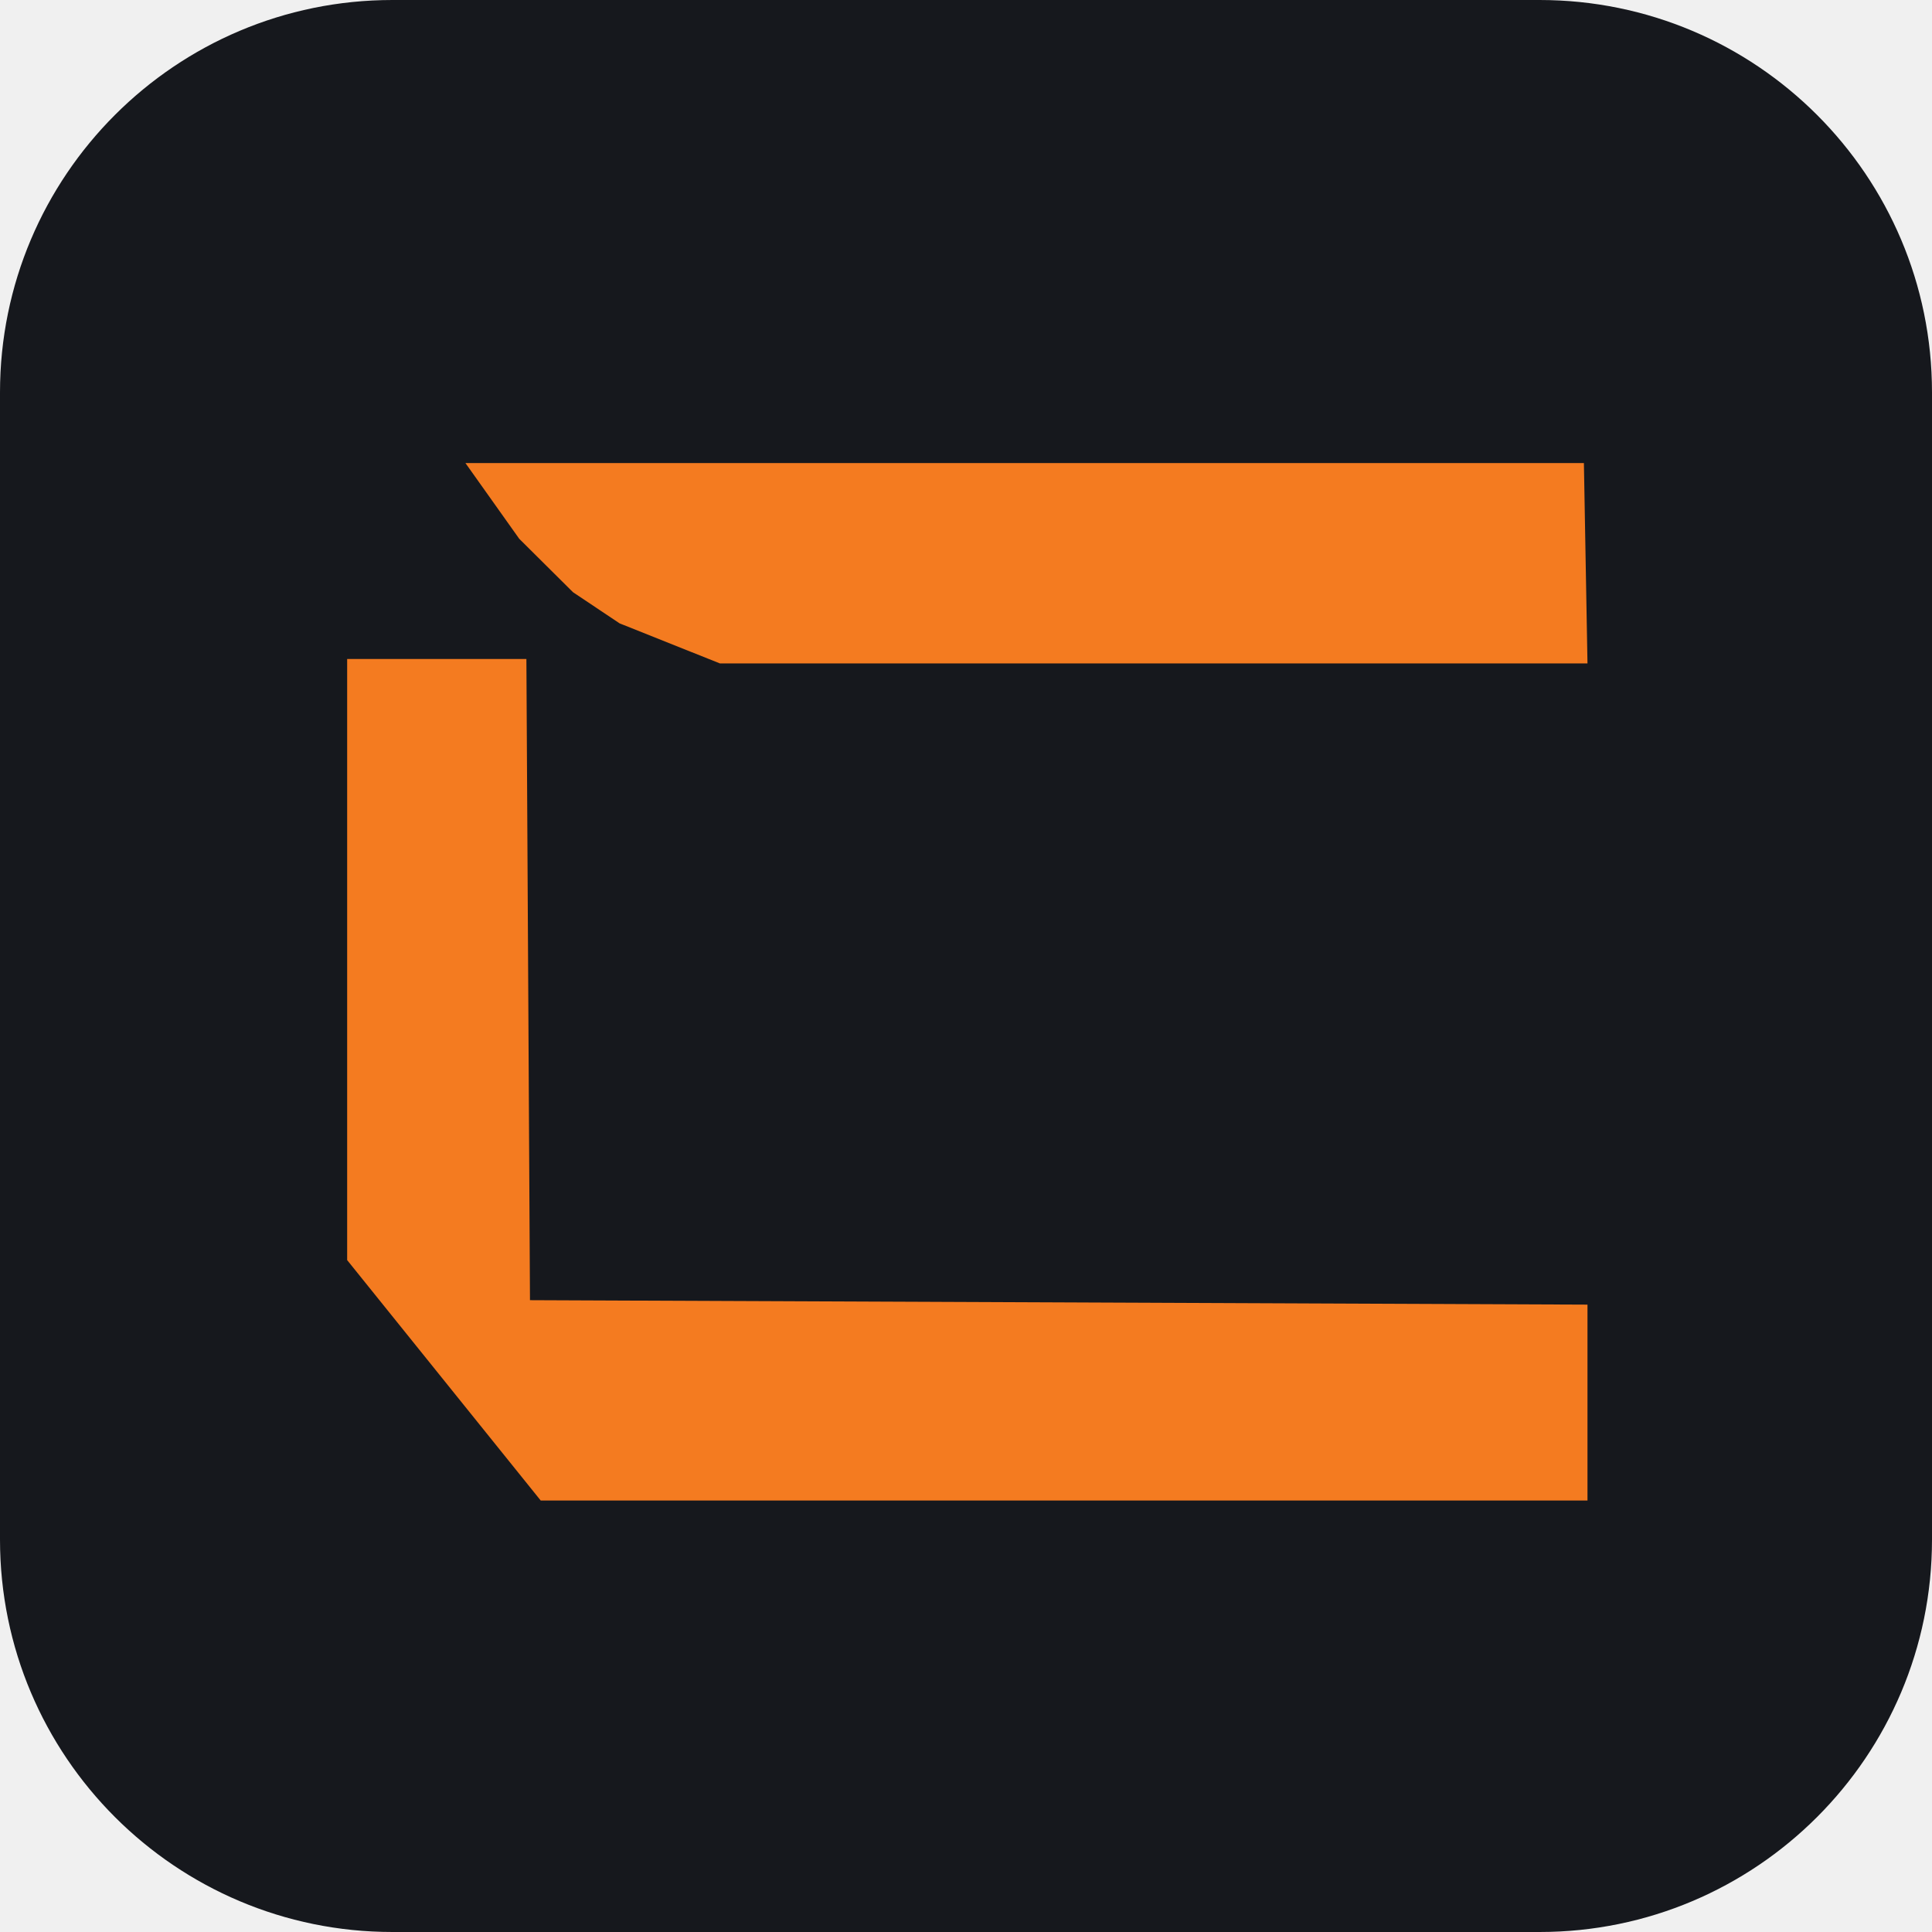
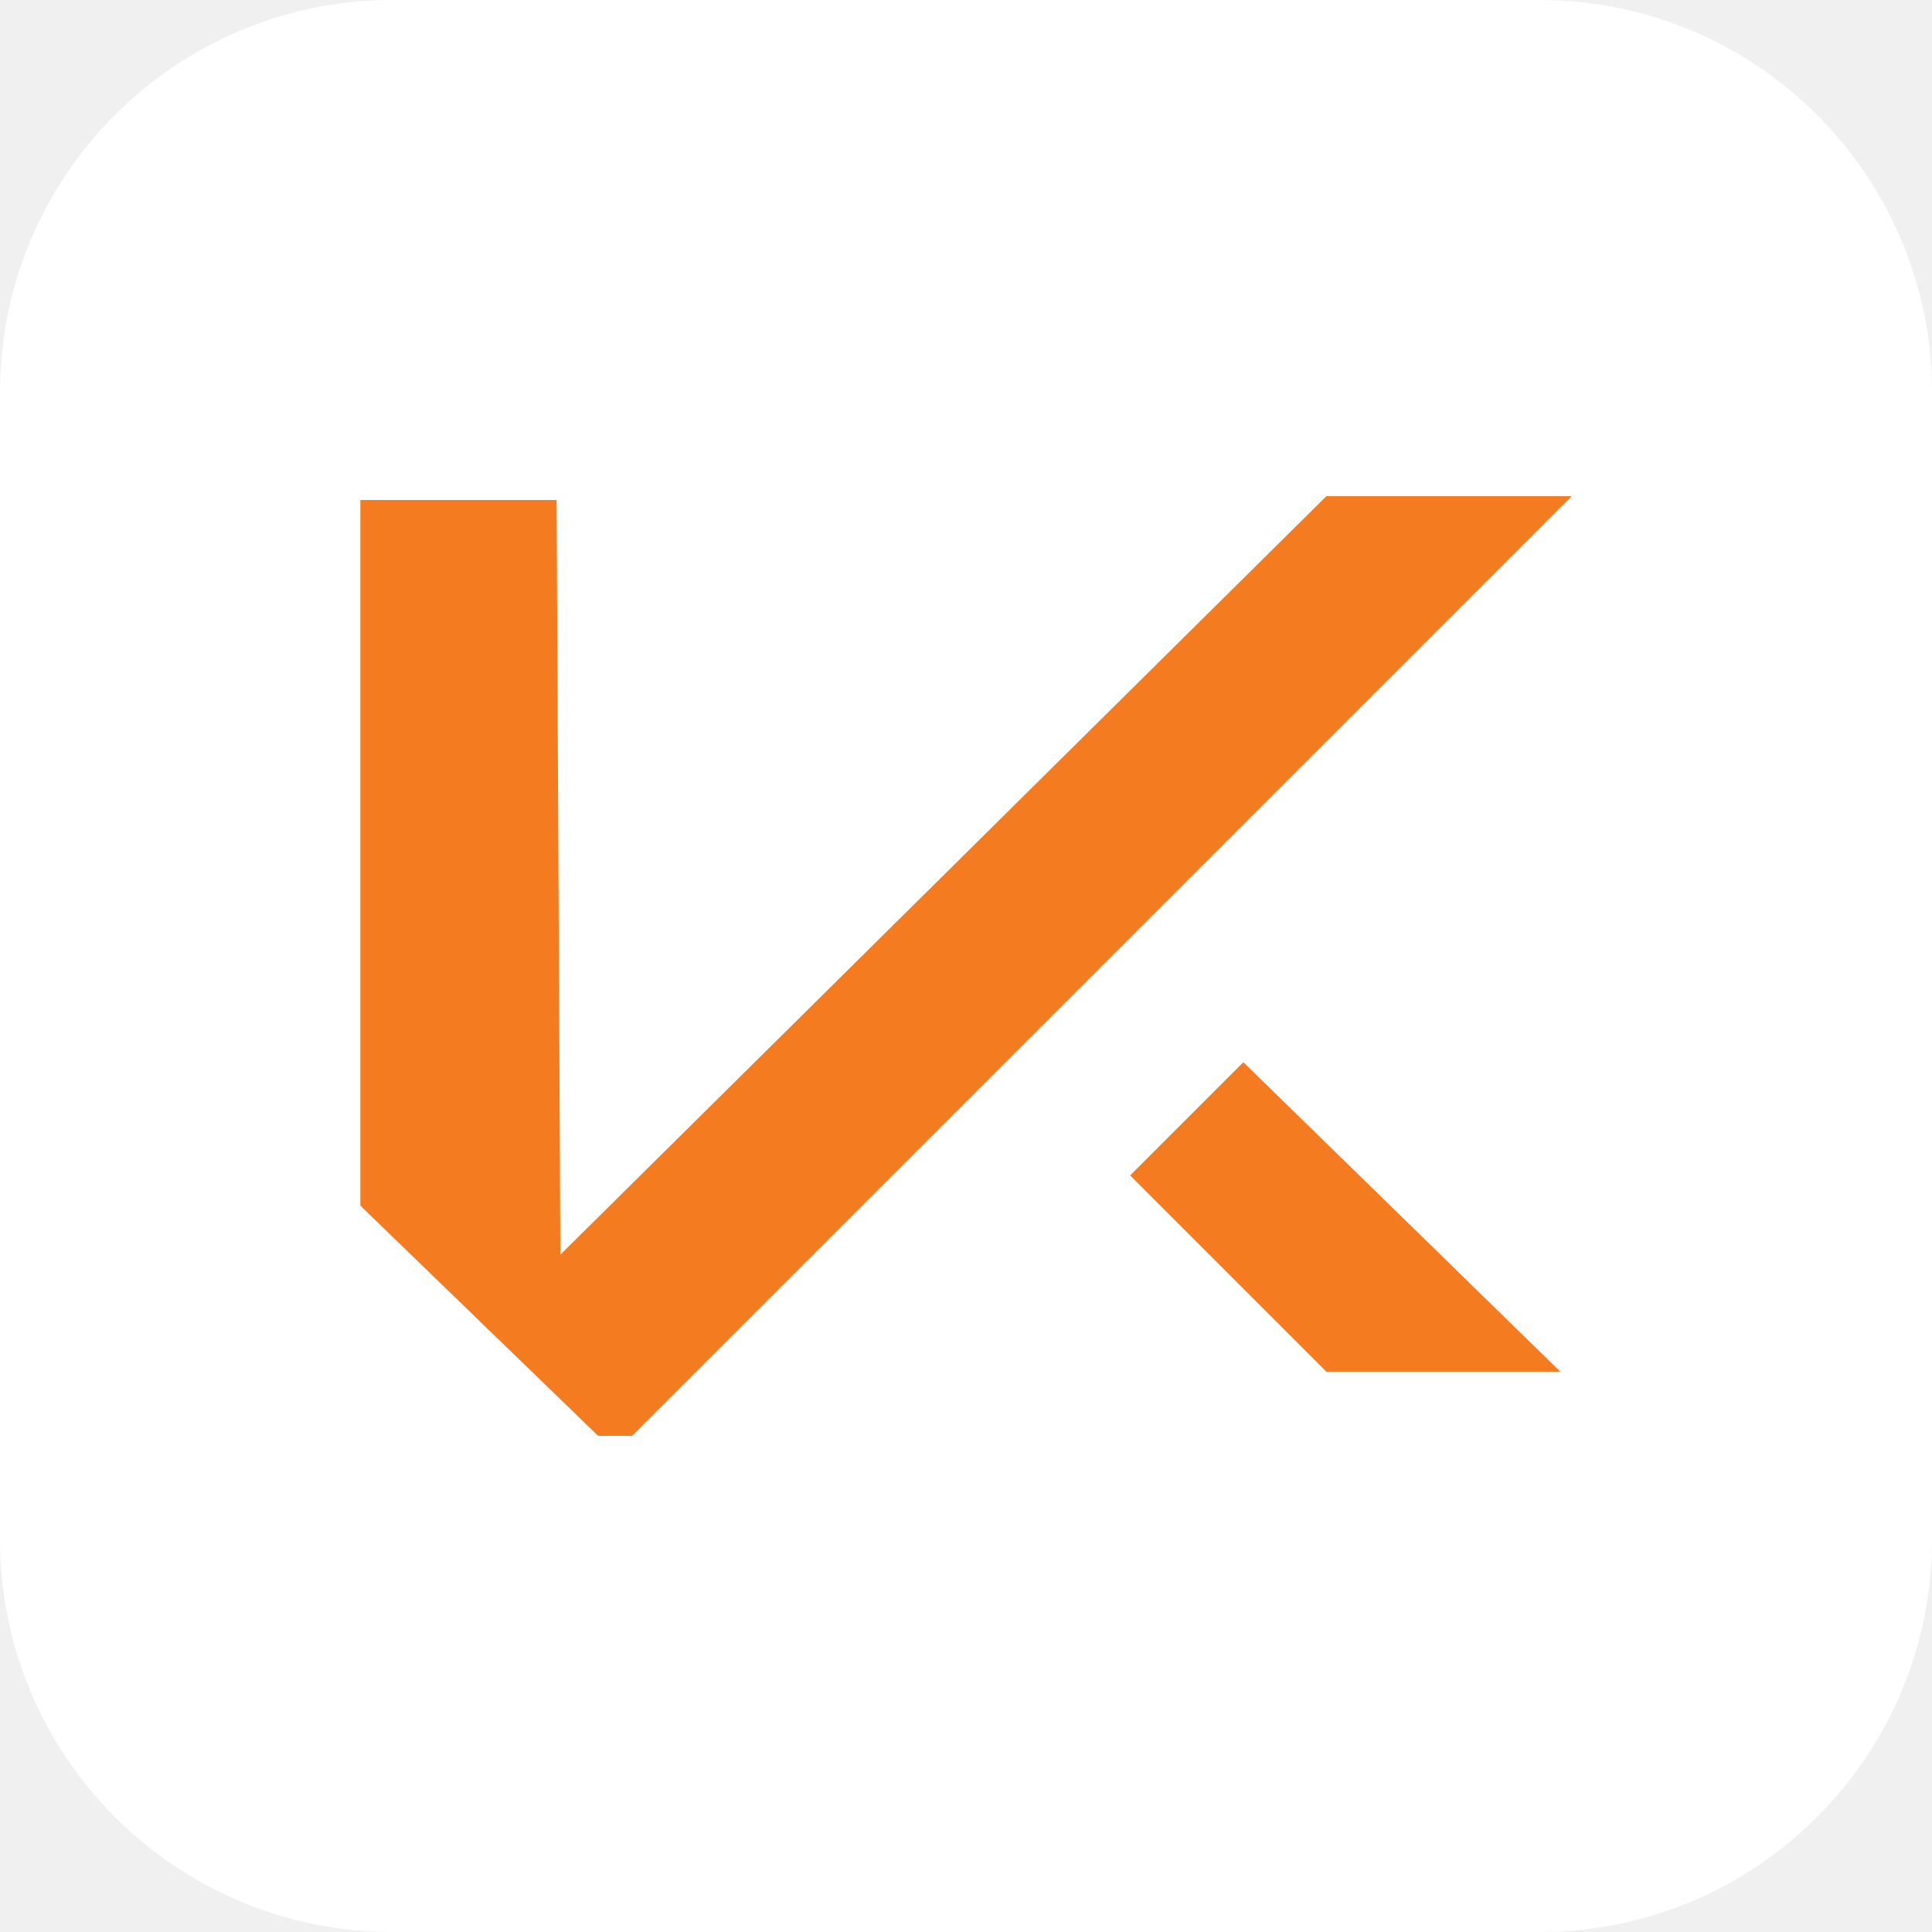
<svg xmlns="http://www.w3.org/2000/svg" viewBox="0 0 512 512">
-   <rect width="512" height="512" rx="104" fill="#16181D" />
-   <path transform="translate(92 118) scale(0.95 1.18)" d="M33 4L345 4L346 49L104 49L76 40L63 33L48 21ZM0 48L50 48L51 192L346 193L346 237L54 237L0 183Z" fill="#F47B20" />
+   <rect width="512" height="512" rx="104" fill="#FFFFFF" />
+   <path transform="translate(85.5 125.5)" d="M10 7L62 7L63 207L266 6L331 6L82 255L73 255L10 194ZM244 156L328 238L266 238L214 186Z" fill="#F47B20" />
</svg>
